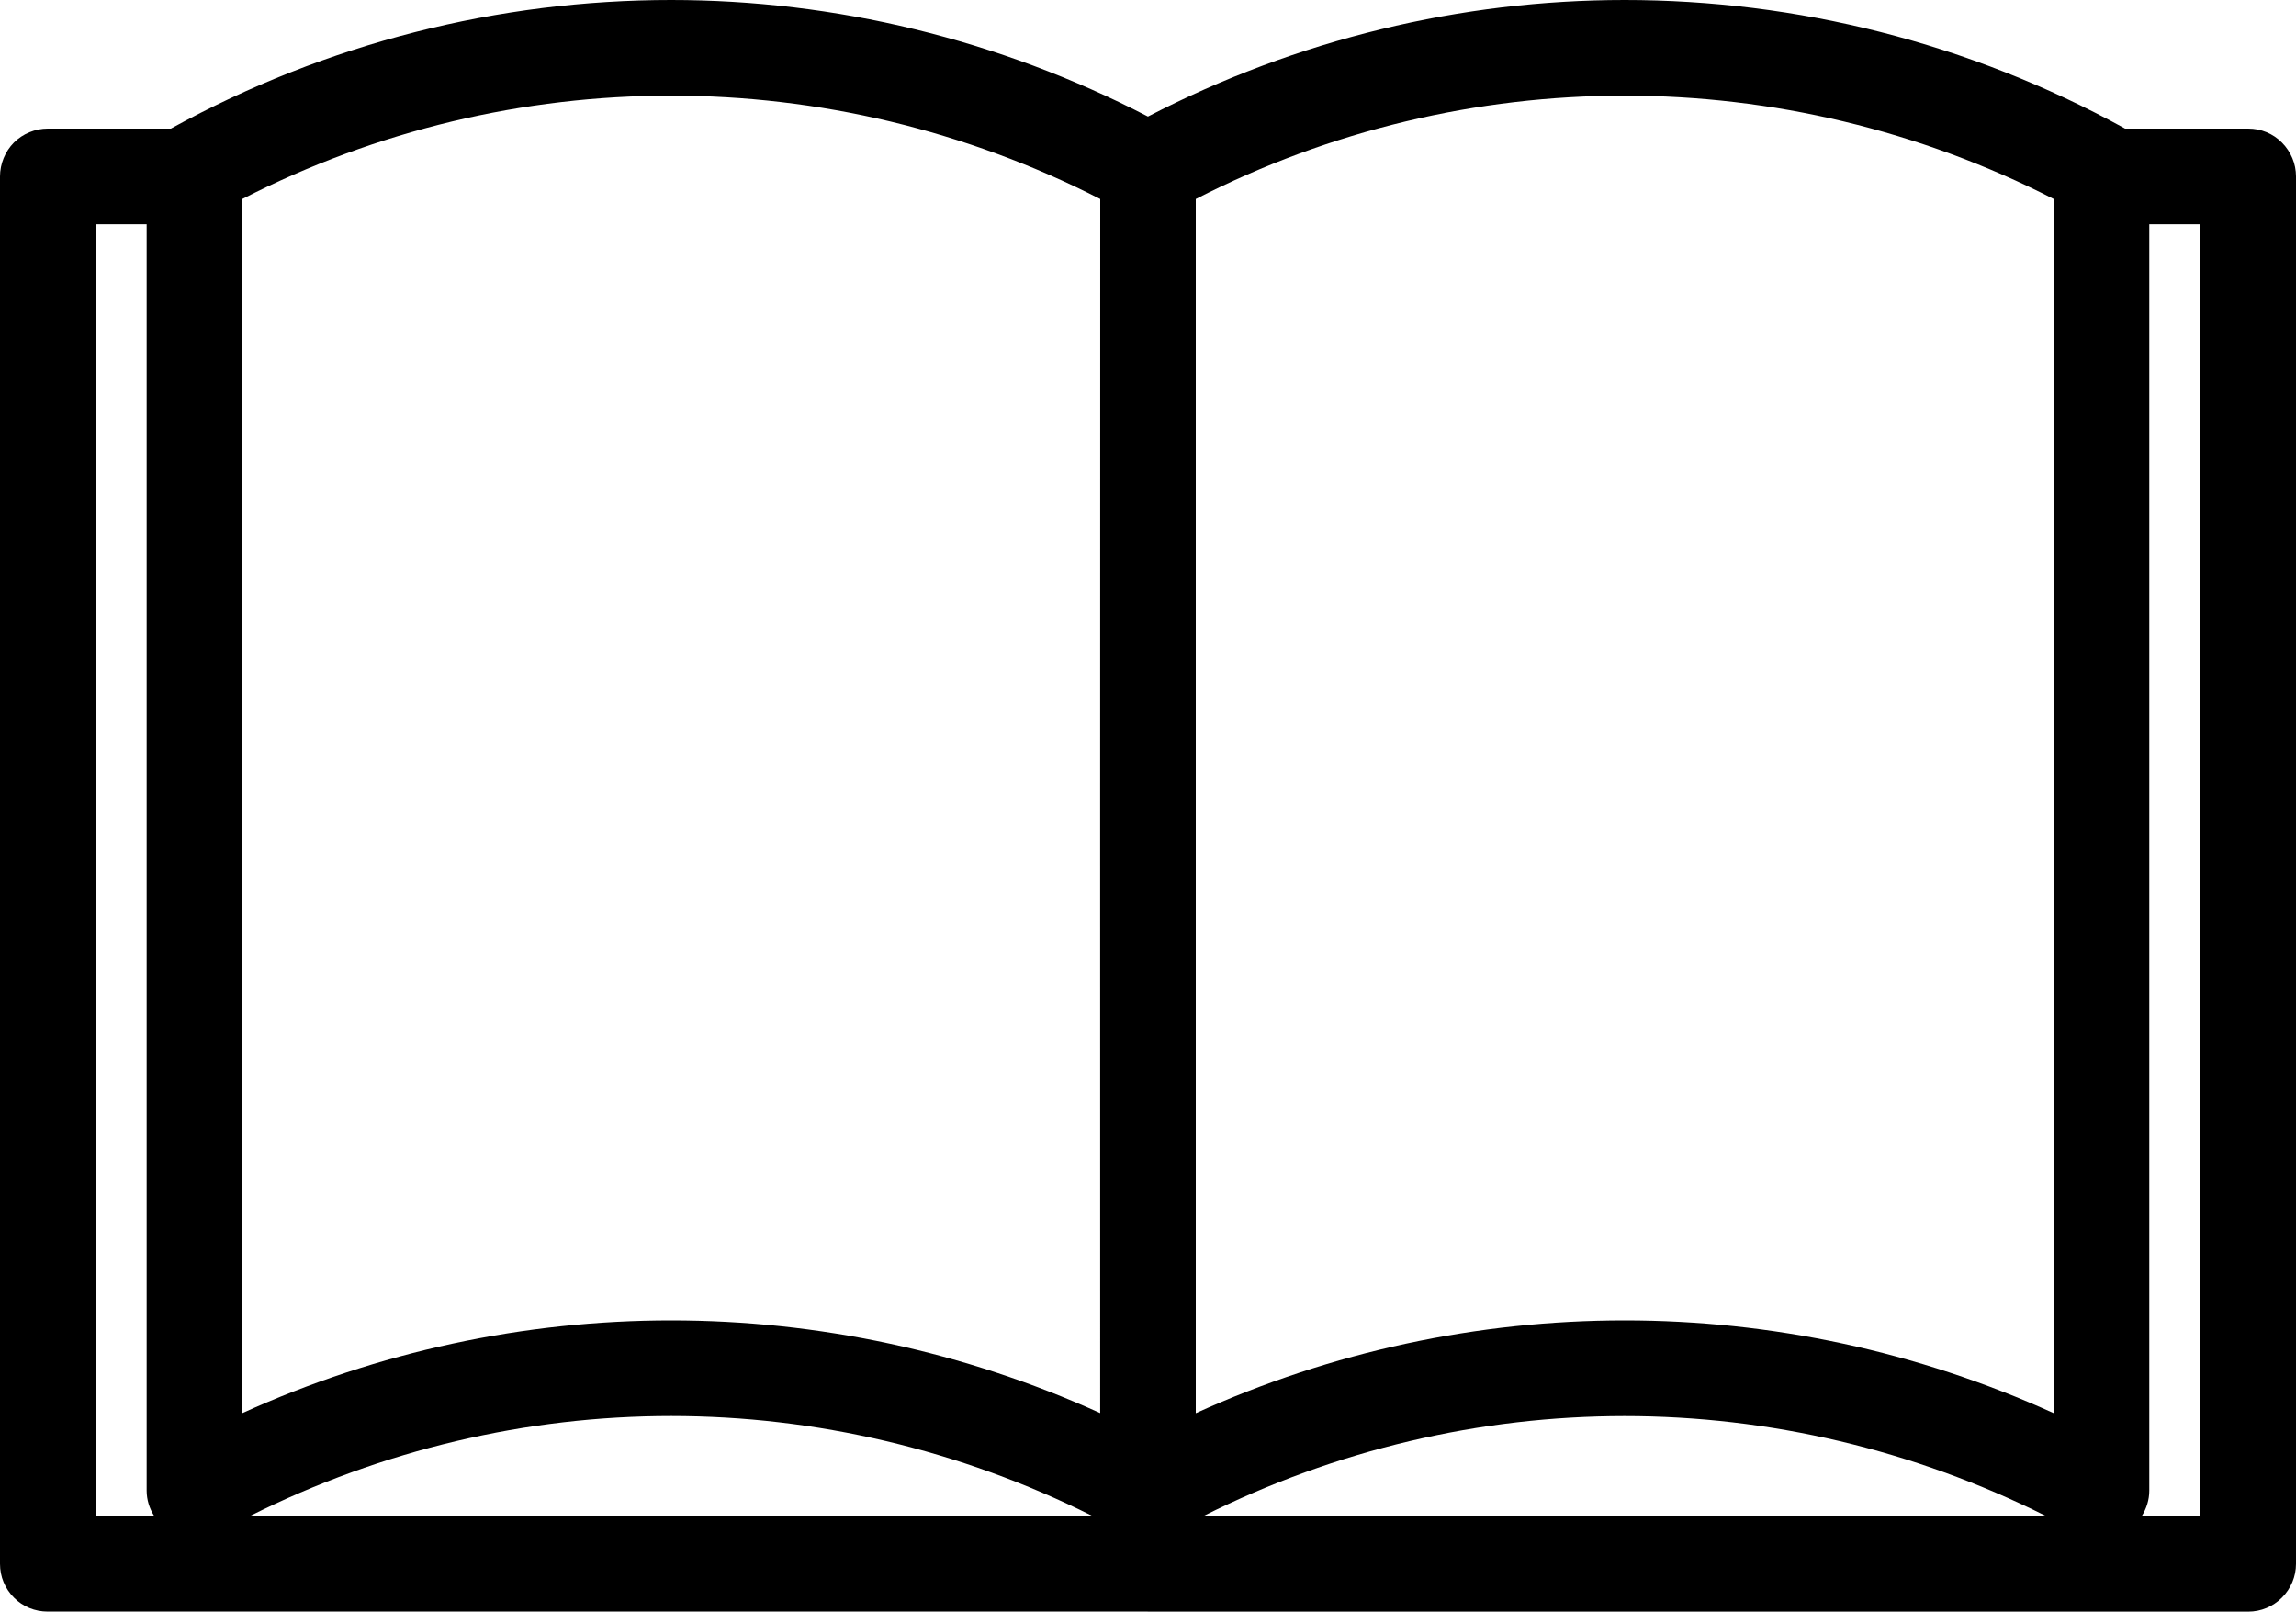
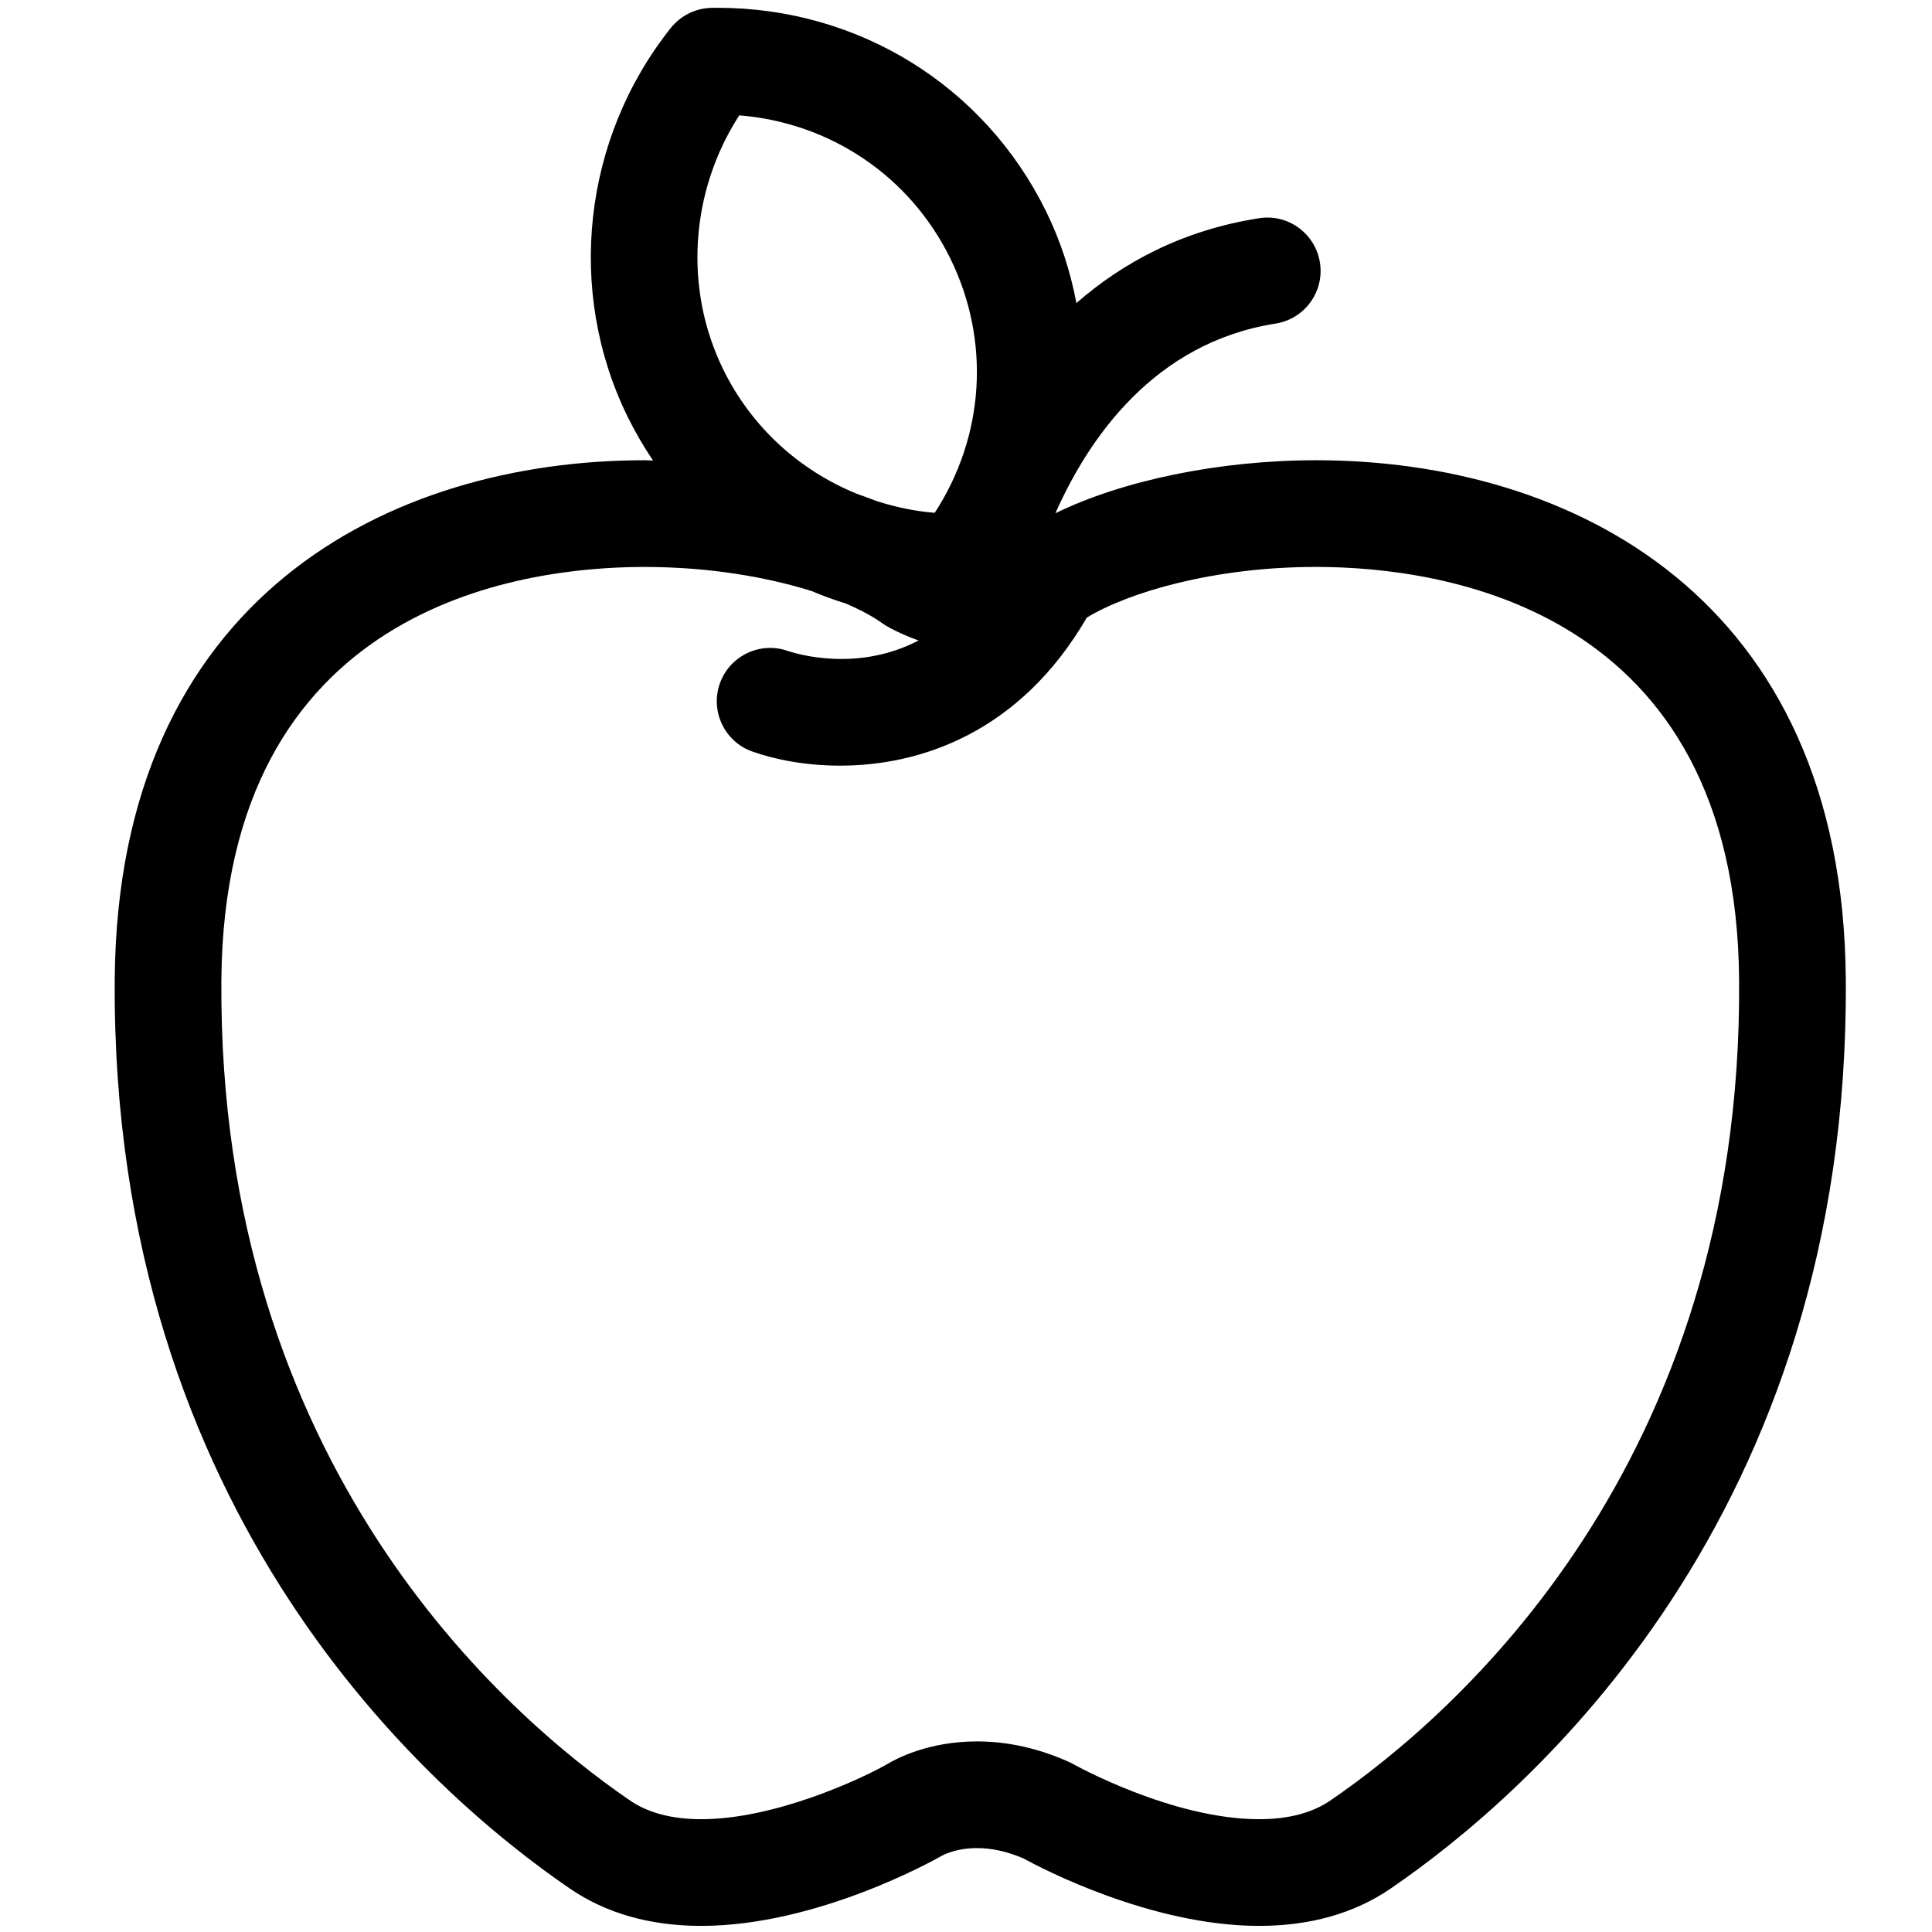
- <svg xmlns="http://www.w3.org/2000/svg" version="1.1" x="0px" y="0px" viewBox="0 0 40 28.074" style="enable-background:new 0 0 40 28.074;" xml:space="preserve">
-   <path d="M0.832,28.073h19.163c0.002,0,0.002,0.001,0.004,0.001h19.168c0.222,0,0.431-0.087,0.589-0.245  C39.912,27.672,40,27.463,40,27.241V3.073c0-0.221-0.088-0.43-0.244-0.588c-0.156-0.159-0.367-0.245-0.589-0.245h-2.146  c-0.004-0.002-0.005-0.004-0.009-0.006C34.301,0.745,31.302,0,28.304,0c-2.851,0-5.701,0.682-8.305,2.03  C17.394,0.682,14.543,0,11.692,0C8.697,0,5.697,0.745,2.986,2.235C2.983,2.236,2.982,2.238,2.979,2.24H0.832  c-0.219,0-0.435,0.089-0.59,0.244C0.088,2.639,0,2.855,0,3.074v24.167c0,0.223,0.085,0.431,0.244,0.59  C0.4,27.988,0.609,28.073,0.832,28.073z M37.444,25.966c0-7.354,0-14.706,0-22.06h0.889v22.501h-1.019  C37.396,26.276,37.444,26.125,37.444,25.966z M20.968,26.407c2.307-1.156,4.821-1.74,7.336-1.74c2.514,0,5.027,0.584,7.338,1.74  H20.968z M20.832,3.906c0-0.146,0-0.292,0-0.439c2.344-1.201,4.907-1.801,7.472-1.801c2.563,0,5.127,0.6,7.474,1.8  c0,7.05,0,14.1,0,21.15C33.403,23.539,30.853,23,28.304,23c-2.55,0-5.099,0.539-7.472,1.617V3.906z M4.356,26.407  c2.309-1.155,4.82-1.741,7.337-1.741c2.514,0,5.028,0.586,7.338,1.741H4.356z M4.22,3.467c2.348-1.202,4.909-1.801,7.473-1.801  c2.563,0,5.126,0.601,7.475,1.801c-0.002,7.049-0.002,14.099-0.001,21.148C16.792,23.539,14.241,23,11.692,23  c-2.55,0-5.101,0.539-7.473,1.617C4.22,17.567,4.22,10.517,4.22,3.467z M1.664,3.906h0.891c-0.001,7.353-0.001,14.706,0,22.059  c0,0.16,0.048,0.311,0.131,0.442H1.664V3.906z" />
+ <svg xmlns="http://www.w3.org/2000/svg" height="100px" width="100px" fill="#000000" version="1.1" x="0px" y="0px" viewBox="0 0 91 91" enable-background="new 0 0 91 91" xml:space="preserve">
+   <g>
+     <path d="M26.847,88.958c1.703,1.164,3.783,1.754,6.184,1.754h0.002c5.469,0,11.01-3.119,11.324-3.301   c0.025-0.016,0.639-0.363,1.665-0.363c0.695,0,1.426,0.162,2.174,0.482c0.887,0.486,6.033,3.182,11.115,3.182   c2.402,0,4.482-0.59,6.184-1.754c6.51-4.451,21.629-17.533,21.445-42.811c-0.125-18.041-12.973-24.469-24.953-24.469   c-4.574,0-9.143,0.961-12.277,2.498c1.566-3.533,4.65-8.035,10.369-8.934c1.371-0.215,2.307-1.5,2.092-2.871   s-1.504-2.314-2.871-2.092c-3.594,0.563-6.404,2.08-8.6,3.996c-0.279-1.482-0.75-2.939-1.432-4.326   c-2.904-5.91-8.833-9.582-15.469-9.582L33.523,0.37c-0.75,0.012-1.457,0.359-1.926,0.945c-4.146,5.207-4.945,12.398-2.031,18.322   c0.354,0.719,0.754,1.404,1.193,2.055c-0.135-0.002-0.268-0.014-0.4-0.014c-11.982,0-24.83,6.428-24.955,24.469   C5.228,71.423,20.339,84.505,26.847,88.958z M34.074,17.419c-1.881-3.824-1.566-8.406,0.746-11.986   c4.287,0.346,8.033,2.859,9.938,6.734c1.915,3.893,1.614,8.385-0.732,11.988c-0.951-0.076-1.869-0.277-2.754-0.559   c-0.295-0.115-0.598-0.229-0.91-0.336C37.664,22.159,35.41,20.134,34.074,17.419z M30.359,26.704c3.049,0,5.779,0.48,7.875,1.137   c0.523,0.223,1.059,0.416,1.605,0.586c0.707,0.303,1.291,0.621,1.725,0.934c0.057,0.039,0.113,0.076,0.172,0.113   c0.109,0.064,0.676,0.391,1.531,0.693c-2.861,1.496-5.709,0.645-6.164,0.492c-1.301-0.455-2.73,0.227-3.195,1.527   c-0.465,1.309,0.217,2.746,1.523,3.211c1.066,0.379,2.514,0.666,4.141,0.666c3.758,0,8.461-1.539,11.618-6.973   c1.969-1.195,5.99-2.387,10.797-2.387c5.951,0,19.807,1.898,19.928,19.479C82.08,69.046,68.502,80.813,62.656,84.81   c-0.85,0.582-1.975,0.877-3.346,0.877c-4.119,0-8.713-2.57-8.756-2.594c-0.072-0.041-0.145-0.078-0.221-0.111   c-1.426-0.637-2.877-0.959-4.313-0.959c-2.288,0-3.815,0.813-4.274,1.094c-1.311,0.738-5.305,2.57-8.715,2.57   c-1.371,0-2.498-0.295-3.35-0.877c-5.842-3.996-19.414-15.764-19.254-38.627C10.55,28.603,24.408,26.704,30.359,26.704z" />
+   </g>
</svg>
